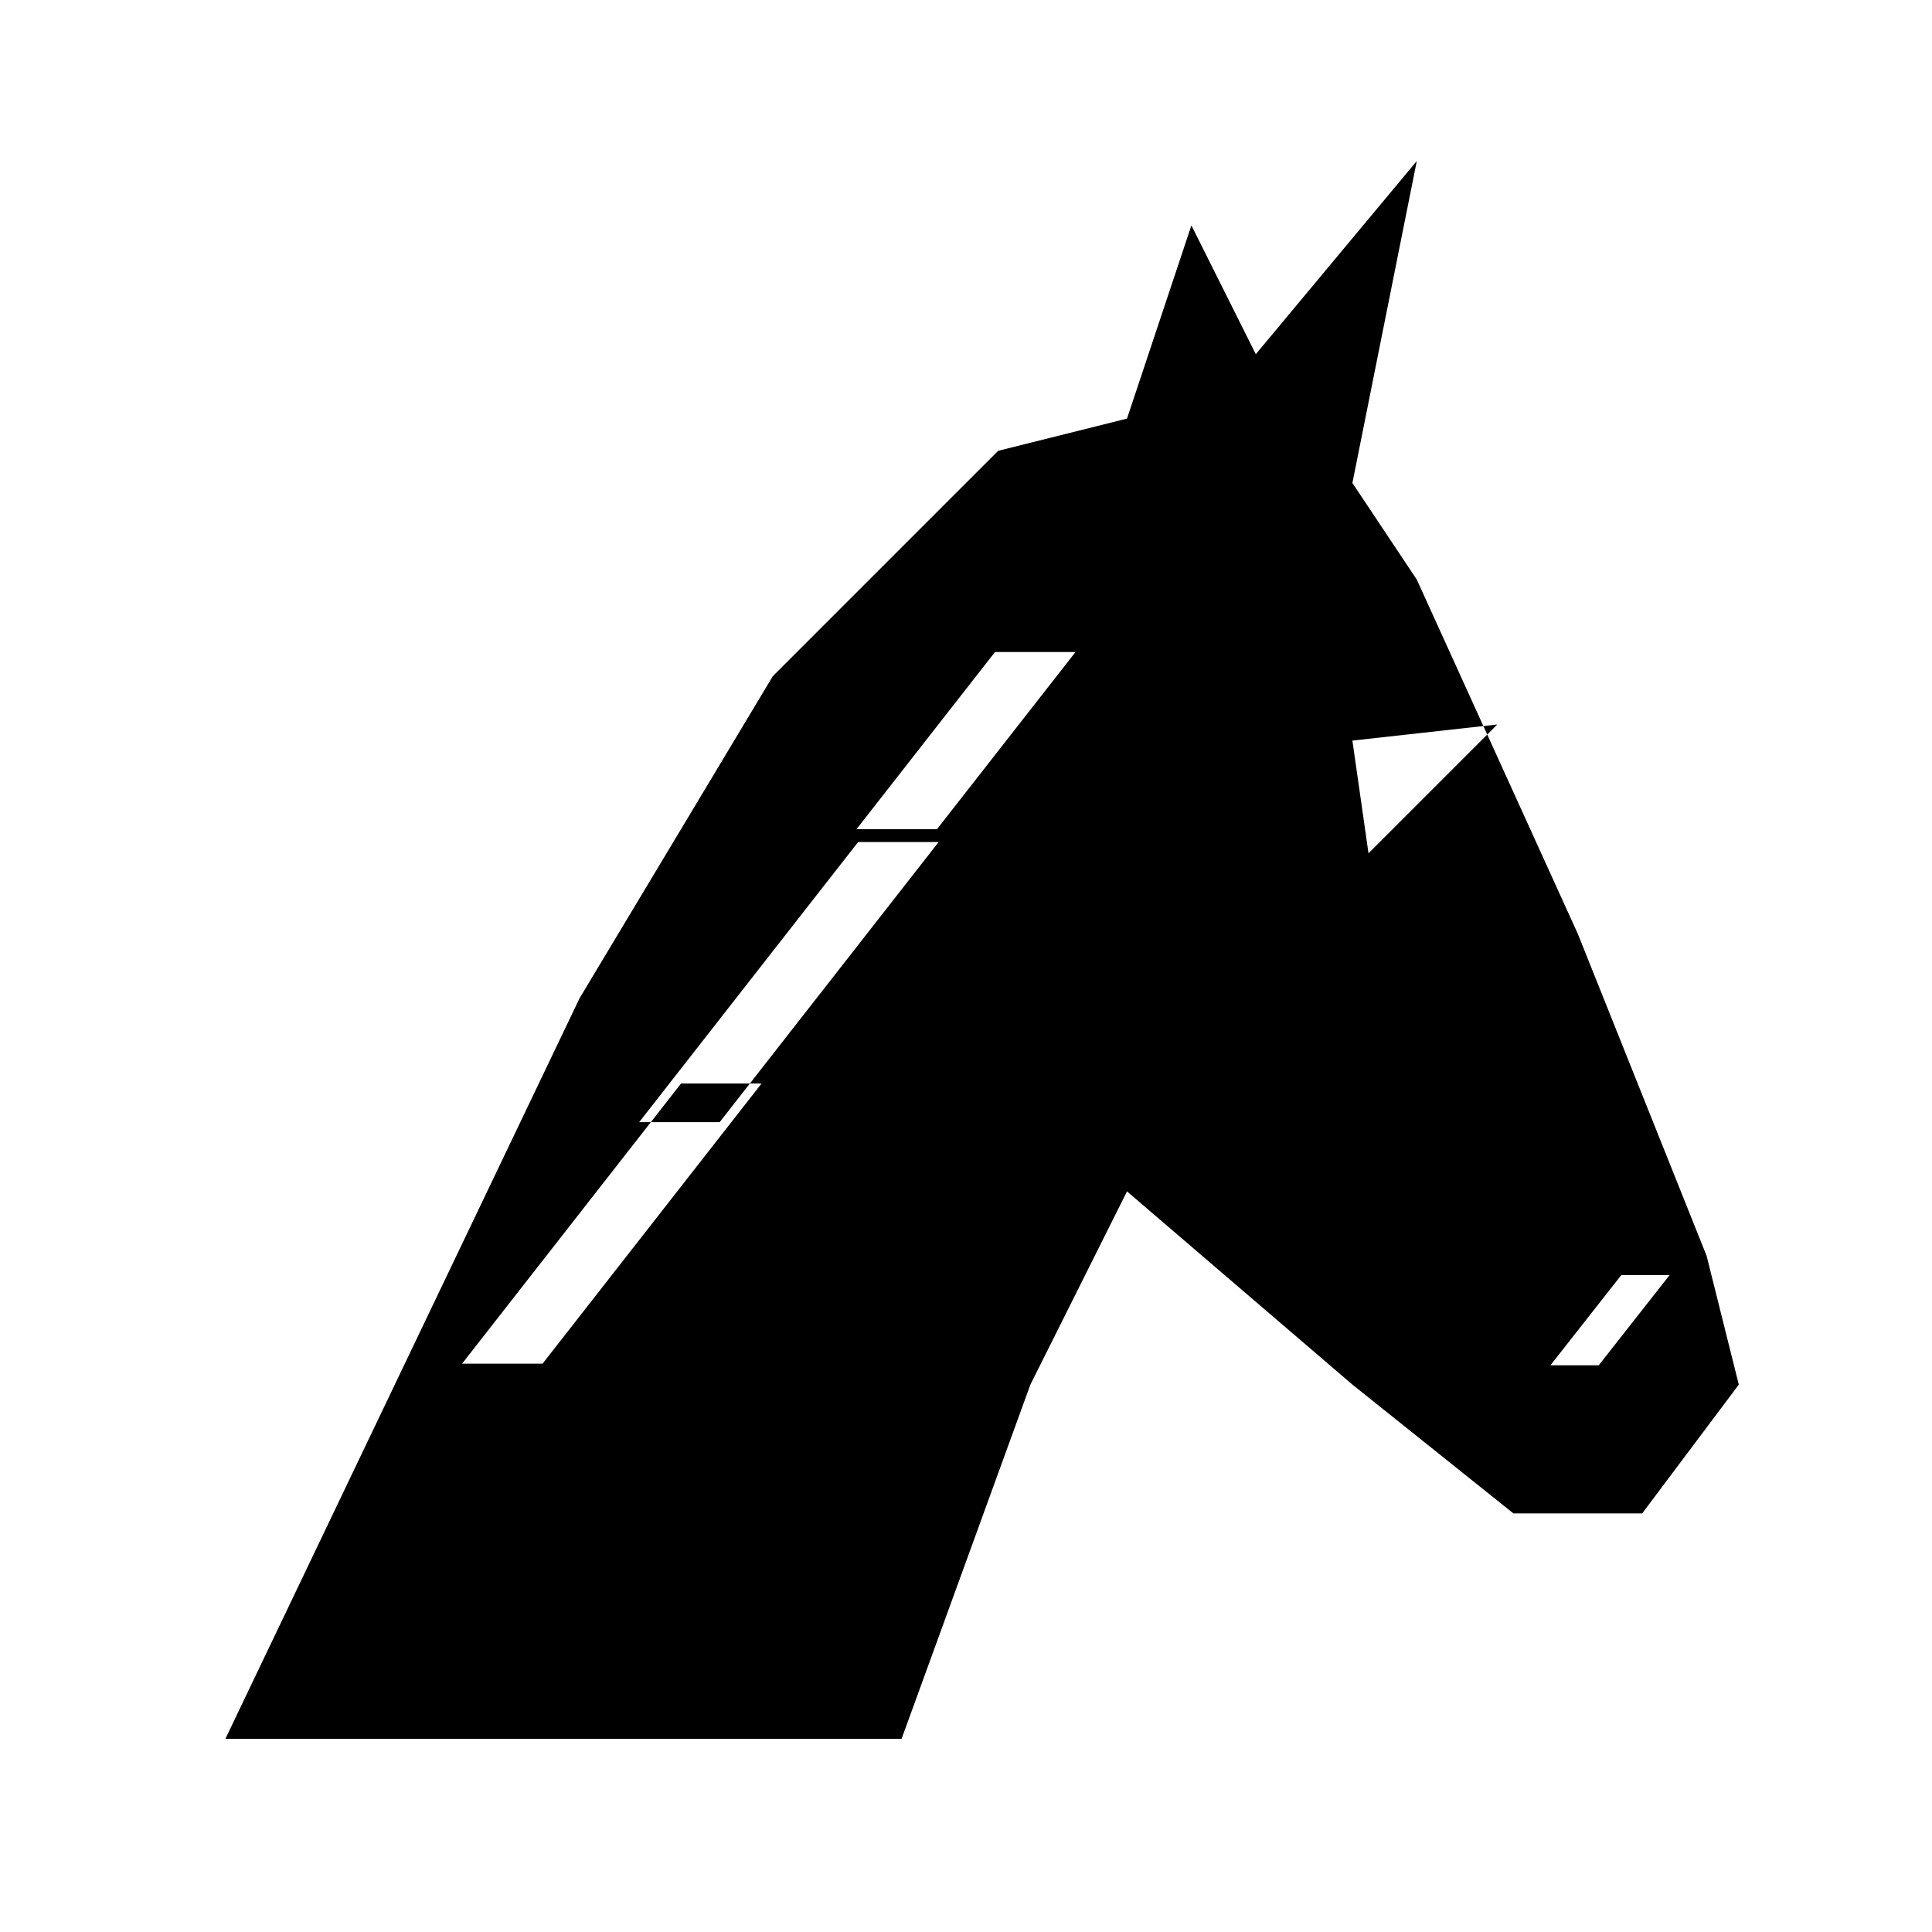
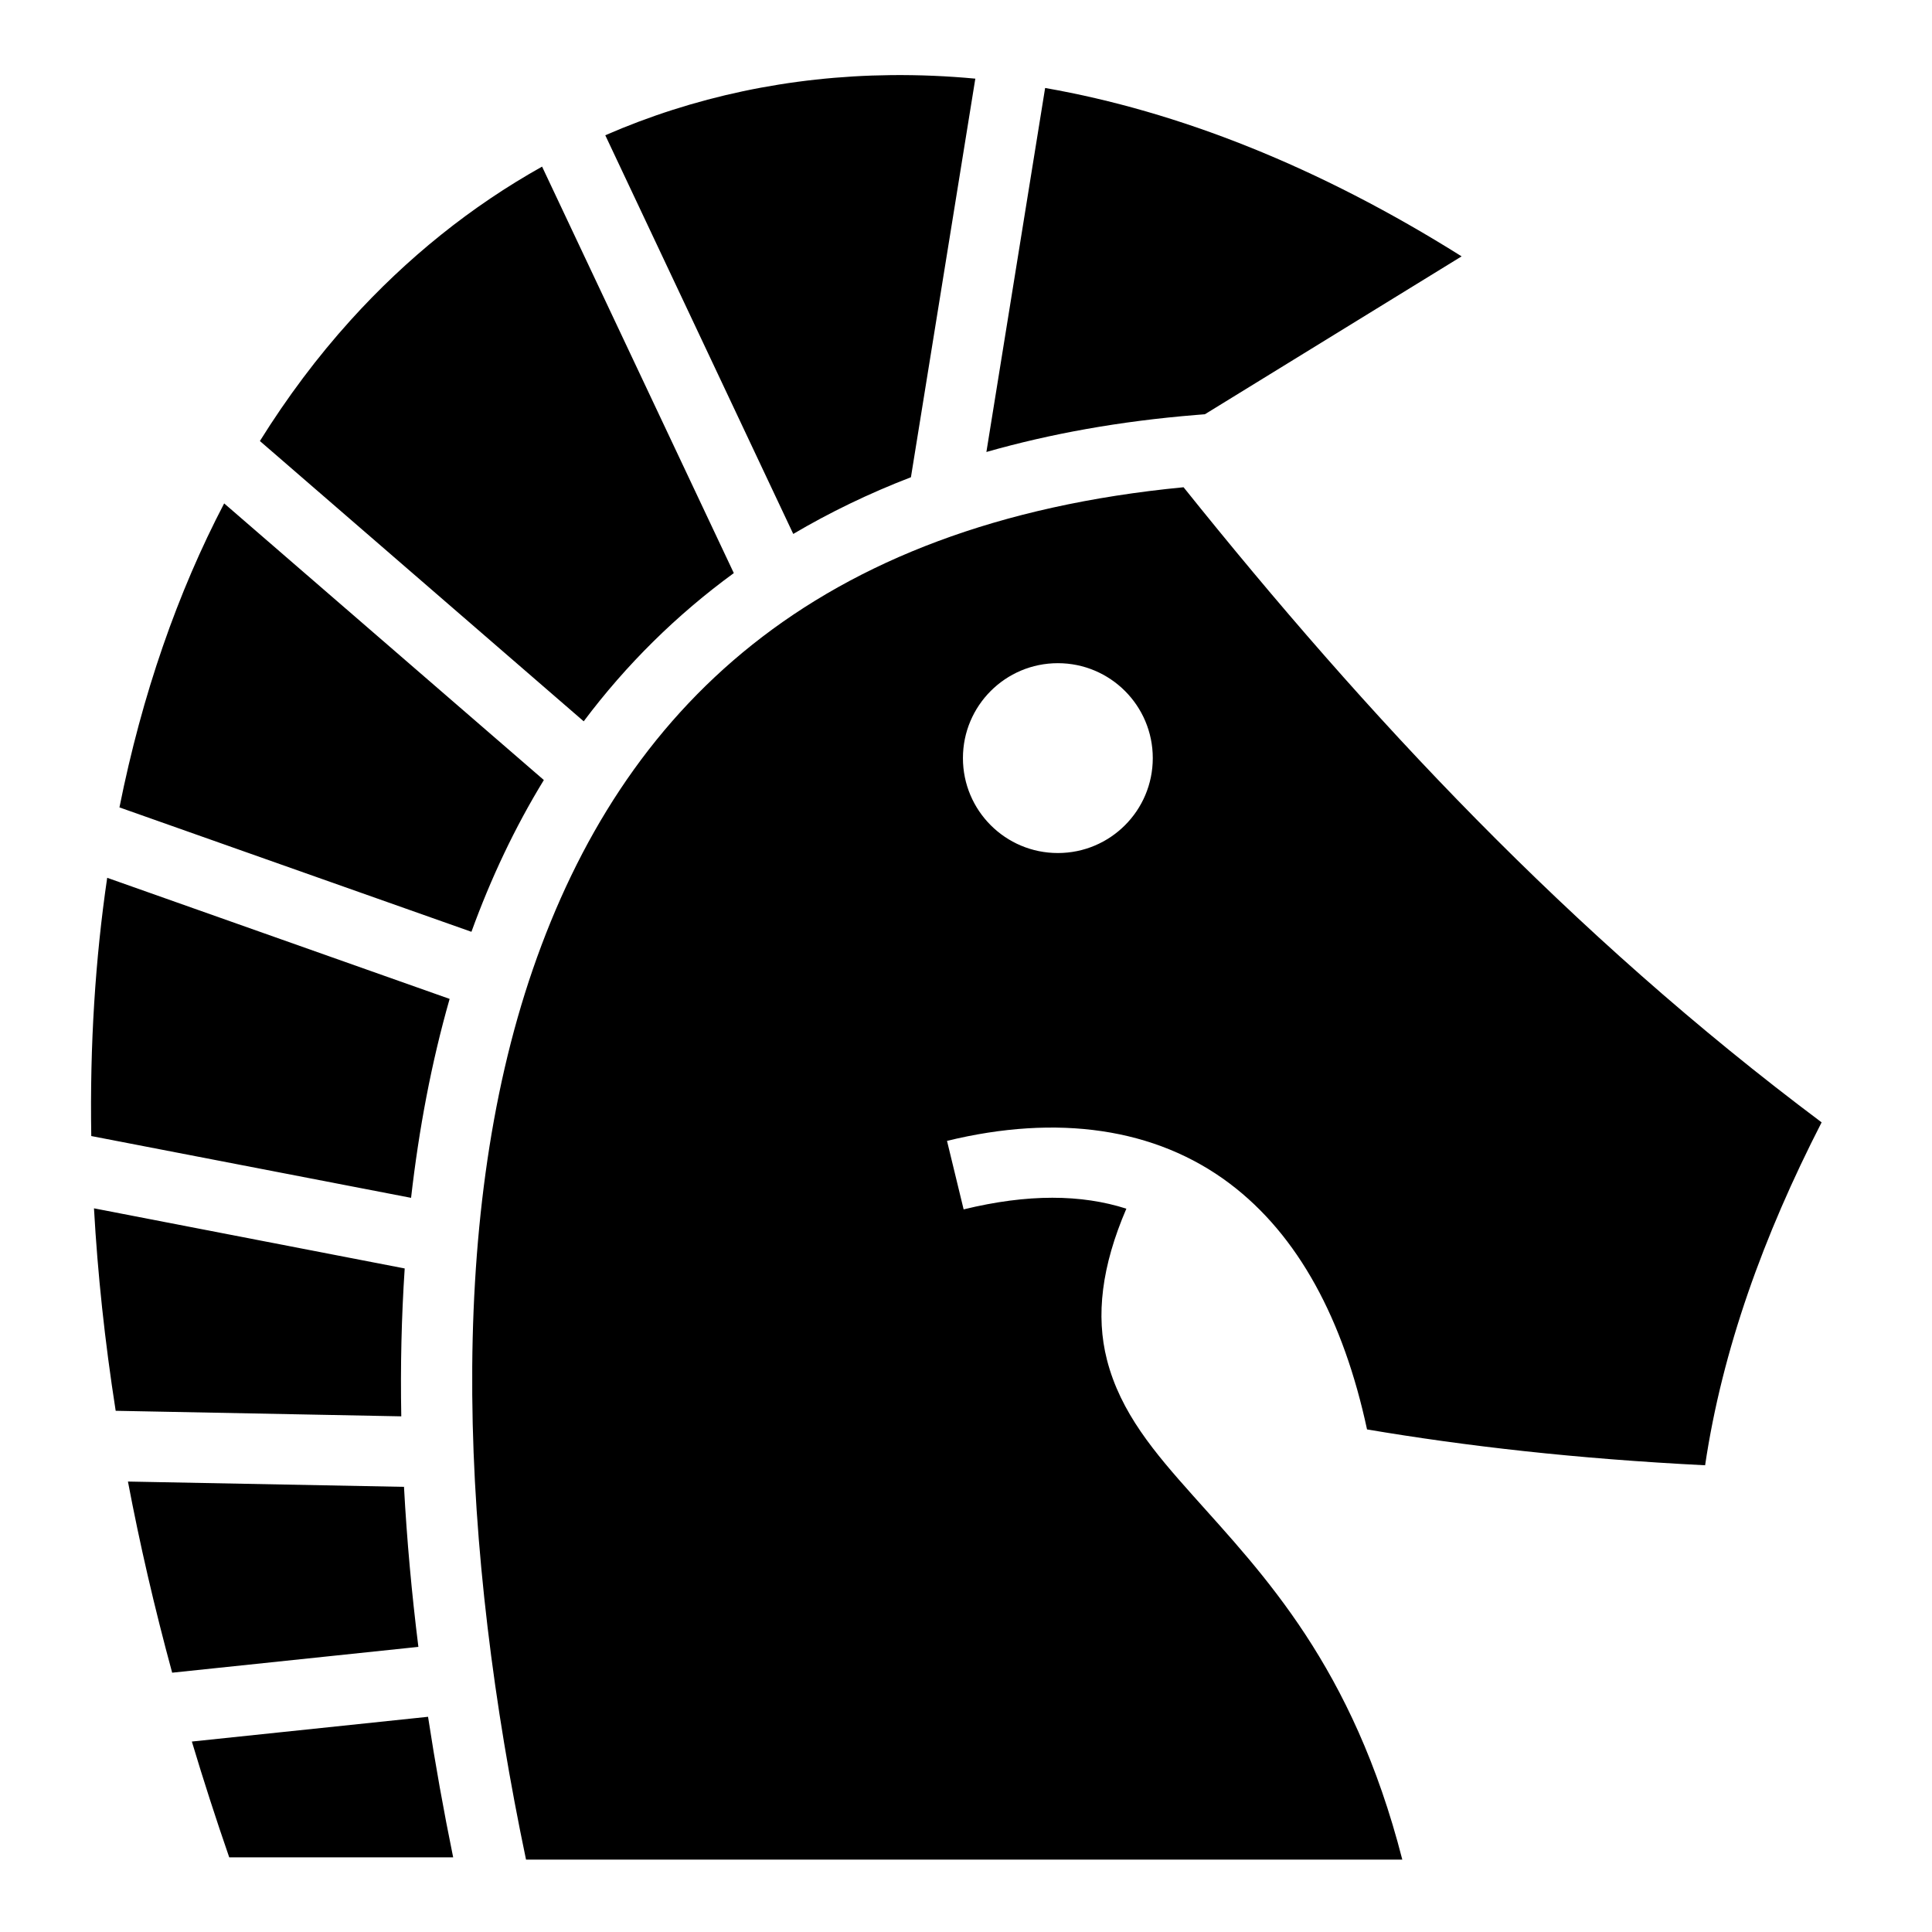
- <svg xmlns="http://www.w3.org/2000/svg" viewBox="0 0 120 120">
-   <path fill="currentColor" fill-rule="evenodd" d="M14 108L56 108L64 86L70 74L84 86L94 94L102 94L108 86L106 78L98 58L88 36L84 30L88 10L78 22L74 14L70 26L62 28L48 42L36 62ZM84 46L93 45L85 53ZM96.3 84.8L99.3 84.8L103.7 79.2L100.7 79.2ZM28.7 84.7L33.7 84.7L47.3 67.3L42.3 67.3ZM39.7 69.7L44.7 69.7L58.3 52.3L53.3 52.3ZM53.2 51.5L58.2 51.5L66.8 40.5L61.8 40.5Z" />
+ <svg xmlns="http://www.w3.org/2000/svg" viewBox="0 0 512 512">
+   <path fill="currentColor" d="M236.156 19.906c-27 .295-52.444 5.788-75.75 15.938L210.22 141.5c9.623-5.683 20.014-10.723 31.186-15.03L258.47 20.843a215 215 0 0 0-22.314-.938zm40.813 3.407l-15.564 96.468c16.898-4.827 35.387-8.166 55.53-9.81l2.377-.19l68.03-41.843c-37.876-23.798-75.08-38.45-110.374-44.624zM143.655 44.156C124.946 54.62 107.858 68.31 92.812 84.97c-8.682 9.613-16.686 20.277-23.937 31.905l85.813 74.28a188.6 188.6 0 0 1 39.78-39.28l-50.812-107.72zm170 84.97c-98.41 9.502-148.772 59.09-172.437 127.718c-23.358 67.732-18.883 154.58-1.814 235.97l232.22-.002c-13.15-51.313-36.813-75.542-55.532-96.53c-10.04-11.257-19.156-21.87-22.75-35.97c-2.973-11.657-1.41-24.738 5.156-40c-11.903-3.81-26.067-3.973-43.125.188l-4.406-18.156c29.26-7.137 55.266-3.473 74.874 11.28c18.24 13.725 30.198 36.15 36.437 65.188c26.094 4.41 55.303 7.784 89.595 9.5c4.537-30.6 15.487-60.877 30.875-90.875c-66.84-50.032-120.642-107.877-169.094-168.312zm-254.25 4.28c-12.305 23.56-21.735 50.528-27.75 80.563l93.28 32.968c5.143-14.15 11.484-27.632 19.19-40.22zm220.938 42.344c13.897 0 25.156 11.26 25.156 25.156c0 13.898-11.26 25.156-25.156 25.156c-13.897 0-25.156-11.258-25.156-25.156s11.26-25.156 25.156-25.156M28.406 232.625c-3.147 21.435-4.62 44.283-4.218 68.438l84.75 16.375c2.073-18.17 5.39-35.827 10.218-52.72zm-3.5 87.594c.968 17.276 2.856 35.174 5.75 53.655l75.688 1.47c-.246-13.2.05-26.307.906-39.19L24.906 320.22zm9 72.405c3.113 16.454 7.015 33.356 11.72 50.656l65.25-6.842c-1.765-14.152-3.054-28.315-3.814-42.407l-73.156-1.405zm79.53 62.344l-62.592 6.56a769 769 0 0 0 9.906 30.69h59.344a757 757 0 0 1-6.656-37.25z" />
</svg>
